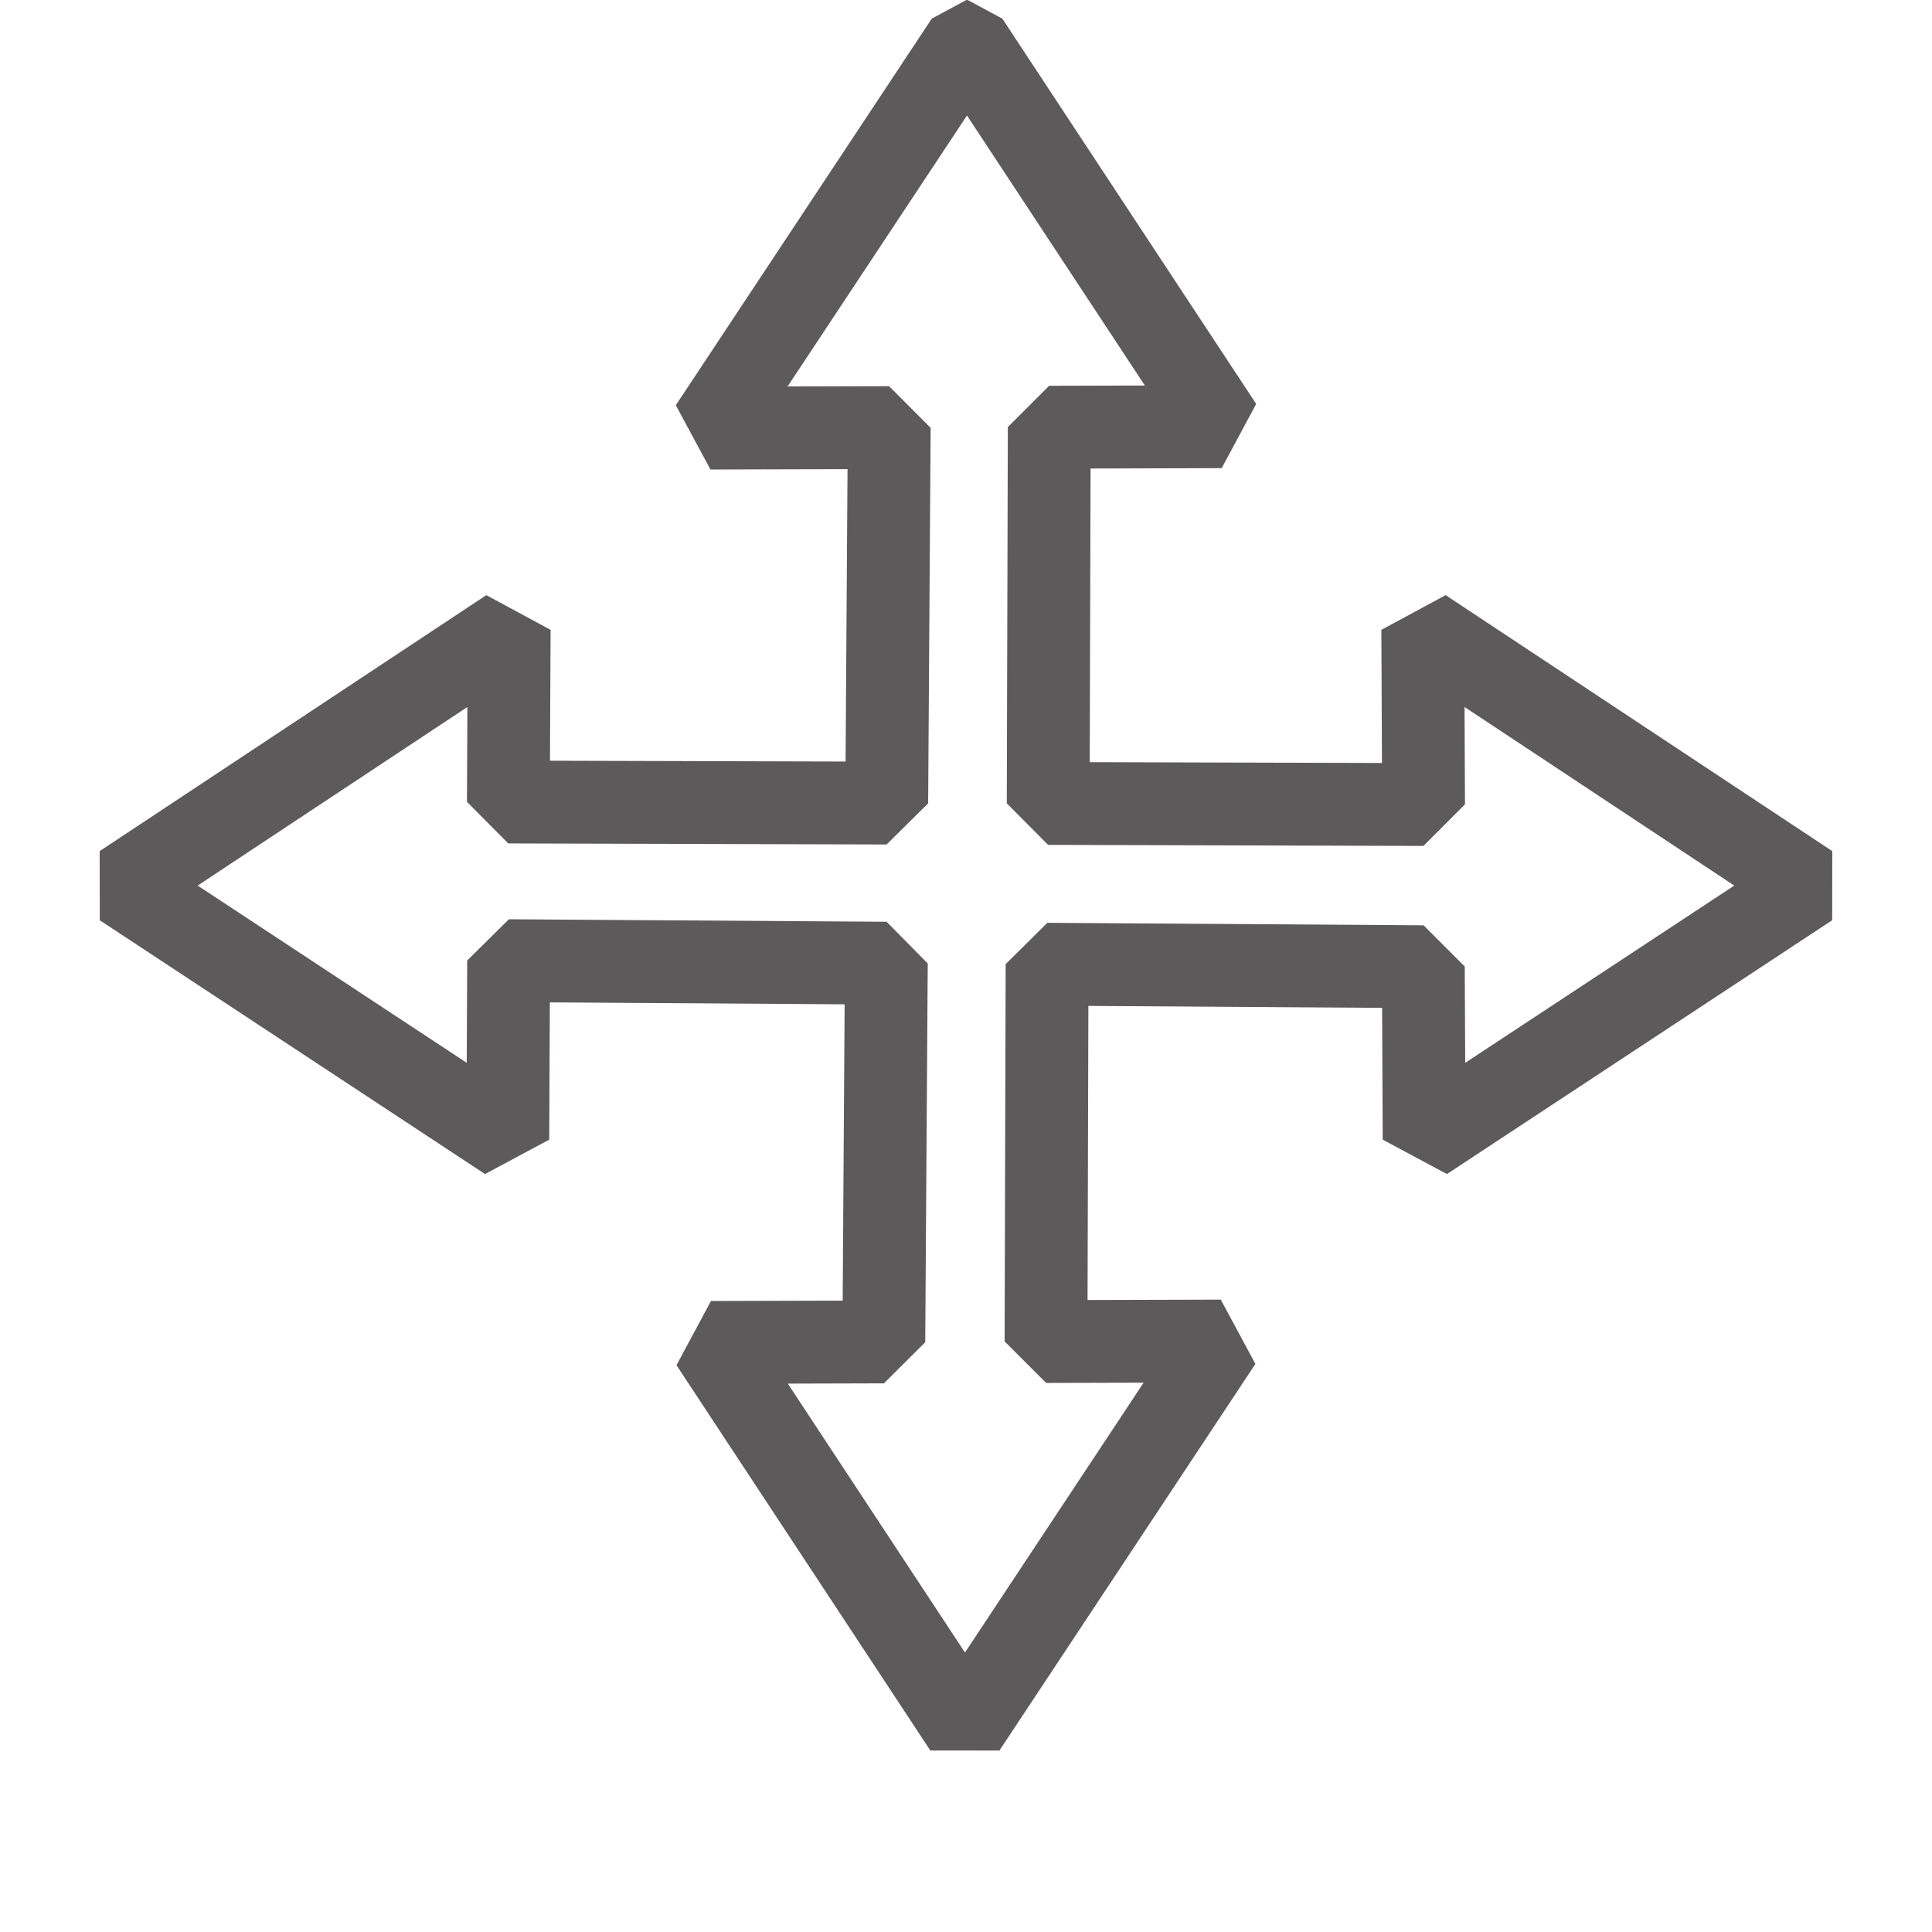
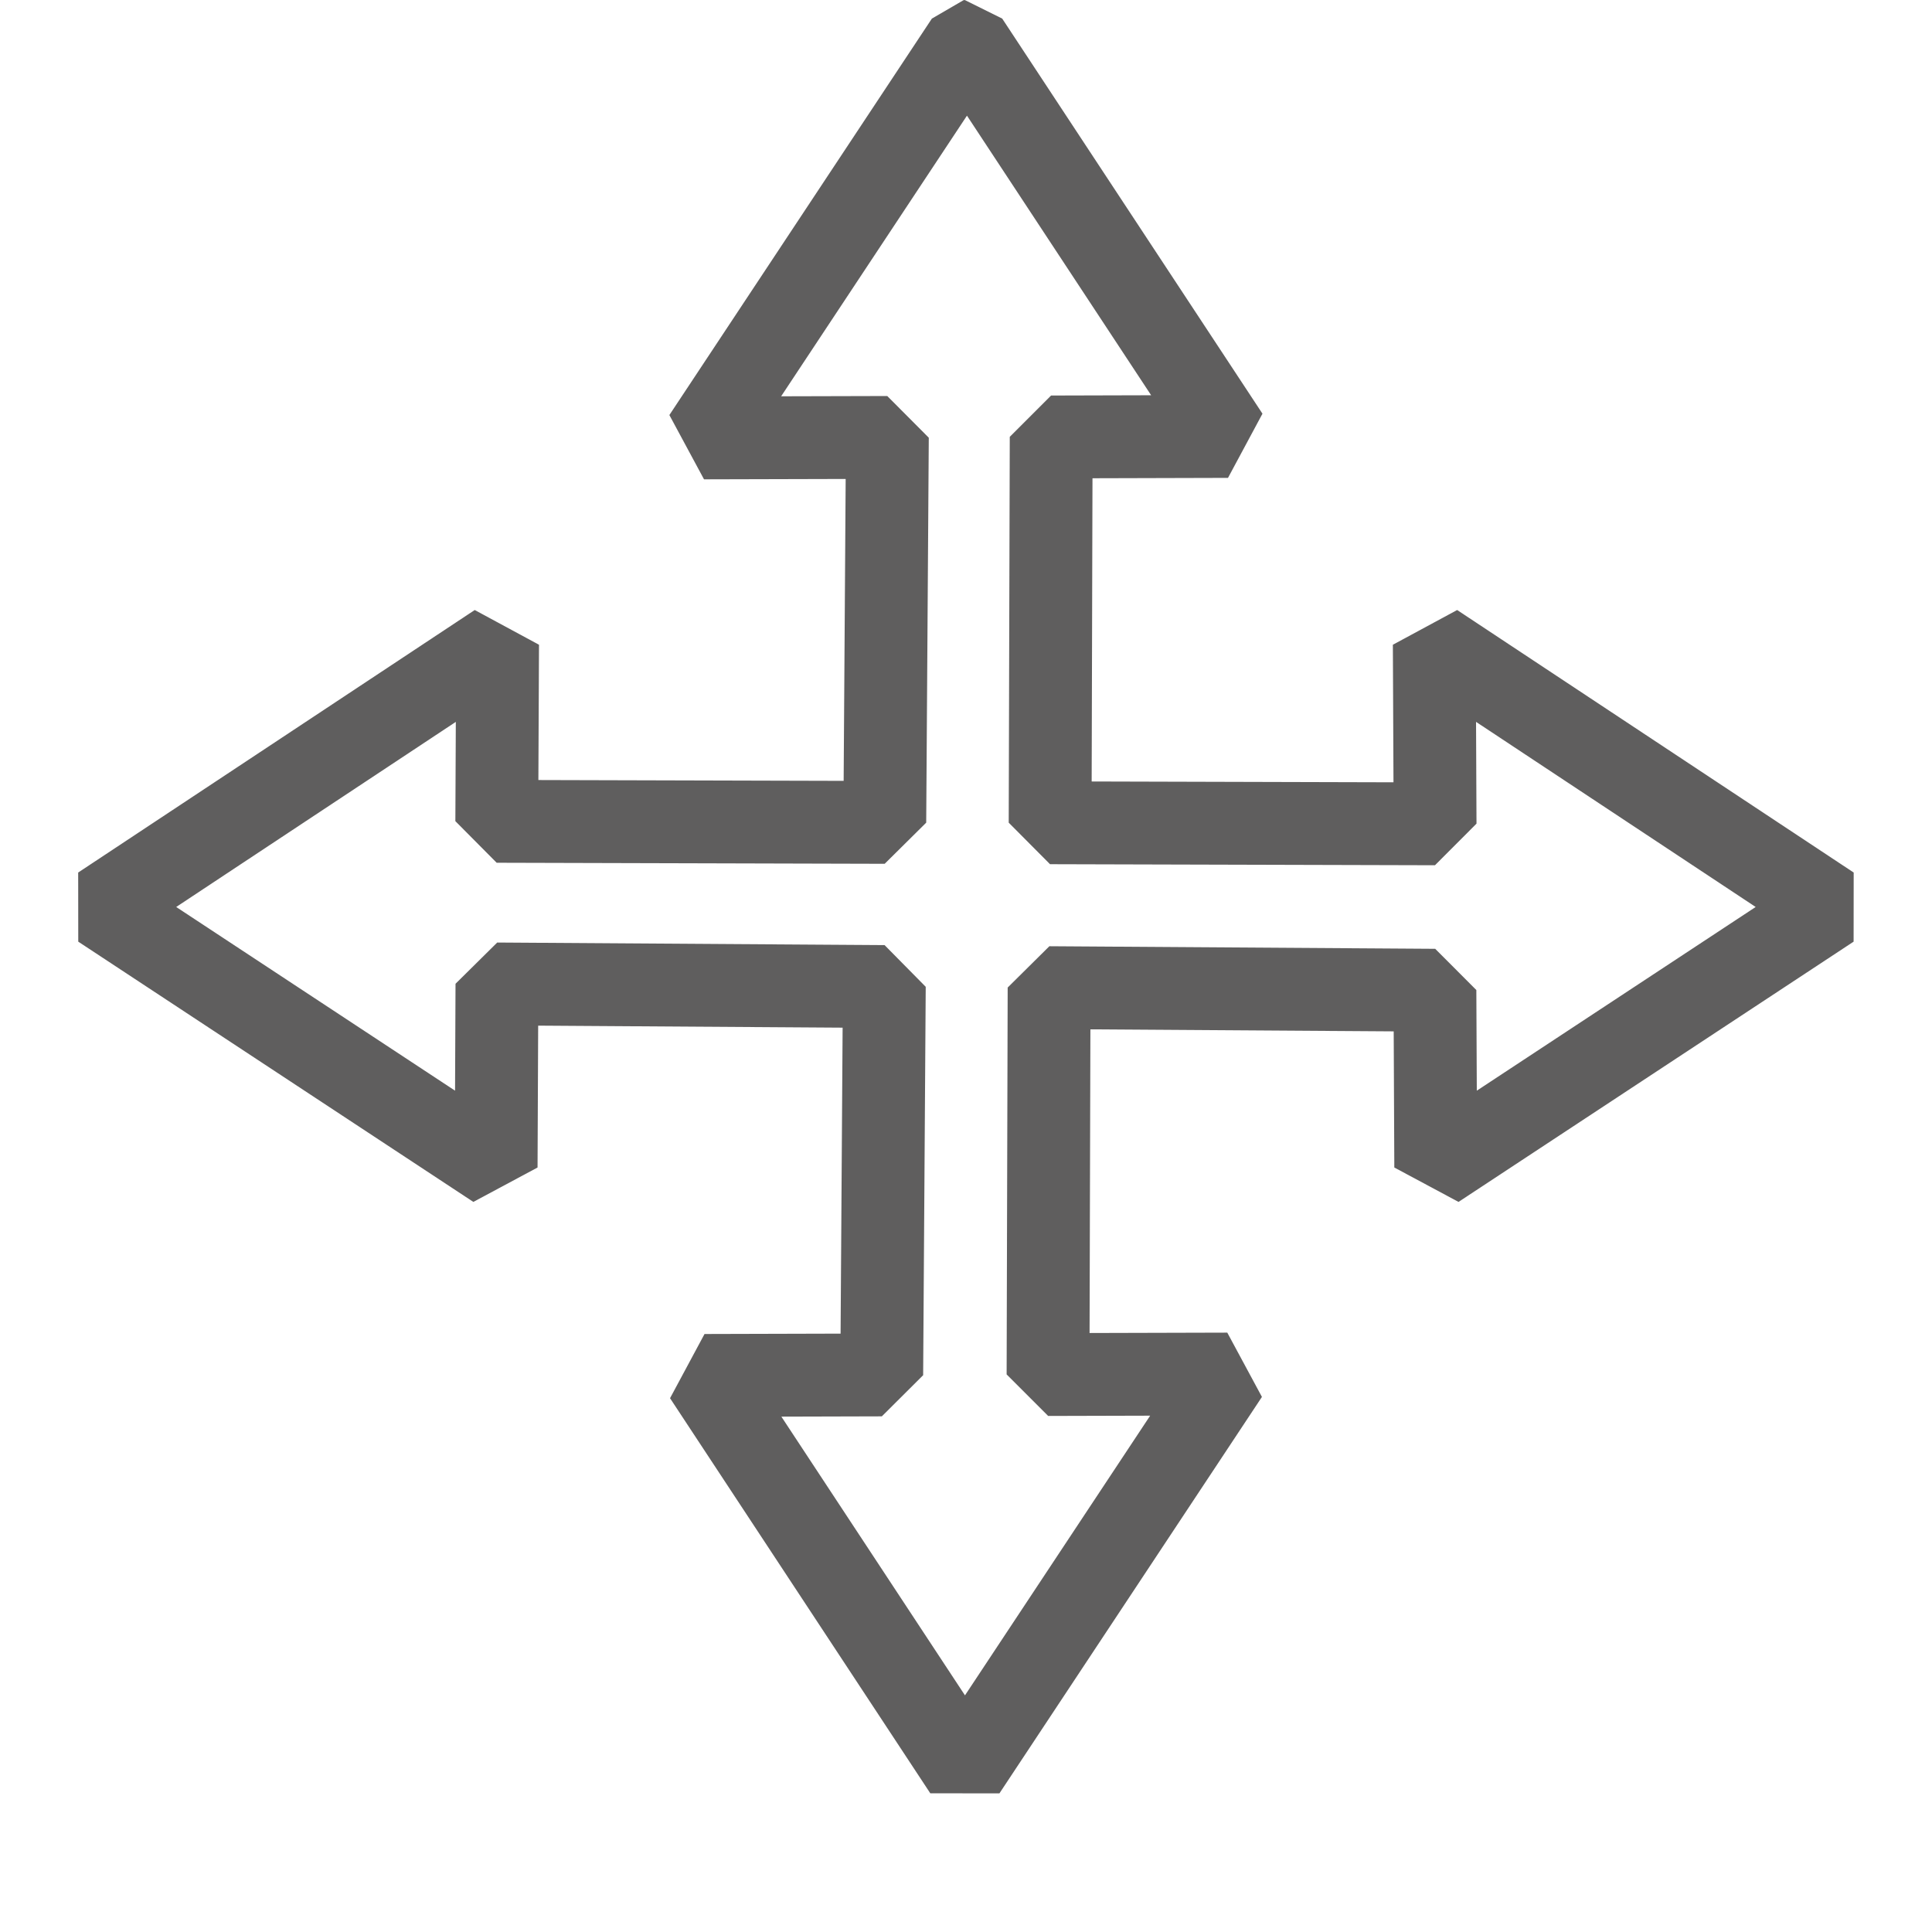
<svg xmlns="http://www.w3.org/2000/svg" width="24" height="24" viewBox="0 0 24 24" id="svg3499" version="1.1">
  <defs id="defs3501" />
  <g id="layer1" transform="translate(0,-1028.362)">
    <g id="g5472" transform="translate(-4906.82,1311.229)">
-       <path id="path5456" d="m 4918.824,-282.352 -3.18,4.803 2.222,-0.006 -0.031,4.664 -4.7,-0.013 0.01,-2.141 -4.803,3.18 4.786,3.153 0.01,-2.221 4.692,0.031 -0.031,4.705 -2.146,0.006 3.153,4.786 3.18,-4.803 -2.172,0.006 0.013,-4.687 4.674,0.031 0.01,2.146 4.786,-3.153 -4.803,-3.18 0.01,2.172 -4.663,-0.013 0.013,-4.674 2.141,-0.006 -3.153,-4.786 z" style="opacity:0.99;fill:none;fill-opacity:1;stroke:#555353;stroke-width:1.029;stroke-linecap:butt;stroke-linejoin:miter;stroke-miterlimit:0;stroke-dasharray:none;stroke-opacity:0.961" />
+       <path id="path6541" d="m 4918.825,-282.352 -3.261,4.925 2.279,-0.006 -0.032,4.782 -4.82,-0.013 0.01,-2.196 -4.926,3.261 4.908,3.233 0.01,-2.278 4.812,0.032 -0.032,4.825 -2.2,0.006 3.233,4.908 3.261,-4.925 -2.228,0.006 0.013,-4.806 4.793,0.032 0.01,2.2 4.908,-3.233 -4.926,-3.261 0.01,2.227 -4.782,-0.013 0.013,-4.793 2.195,-0.006 -3.233,-4.908 z" style="opacity:0.99;fill:none;fill-opacity:1;stroke:#535252;stroke-width:1.029;stroke-linecap:butt;stroke-linejoin:miter;stroke-miterlimit:0;stroke-dasharray:none;stroke-opacity:0.937" />
    </g>
  </g>
</svg>
